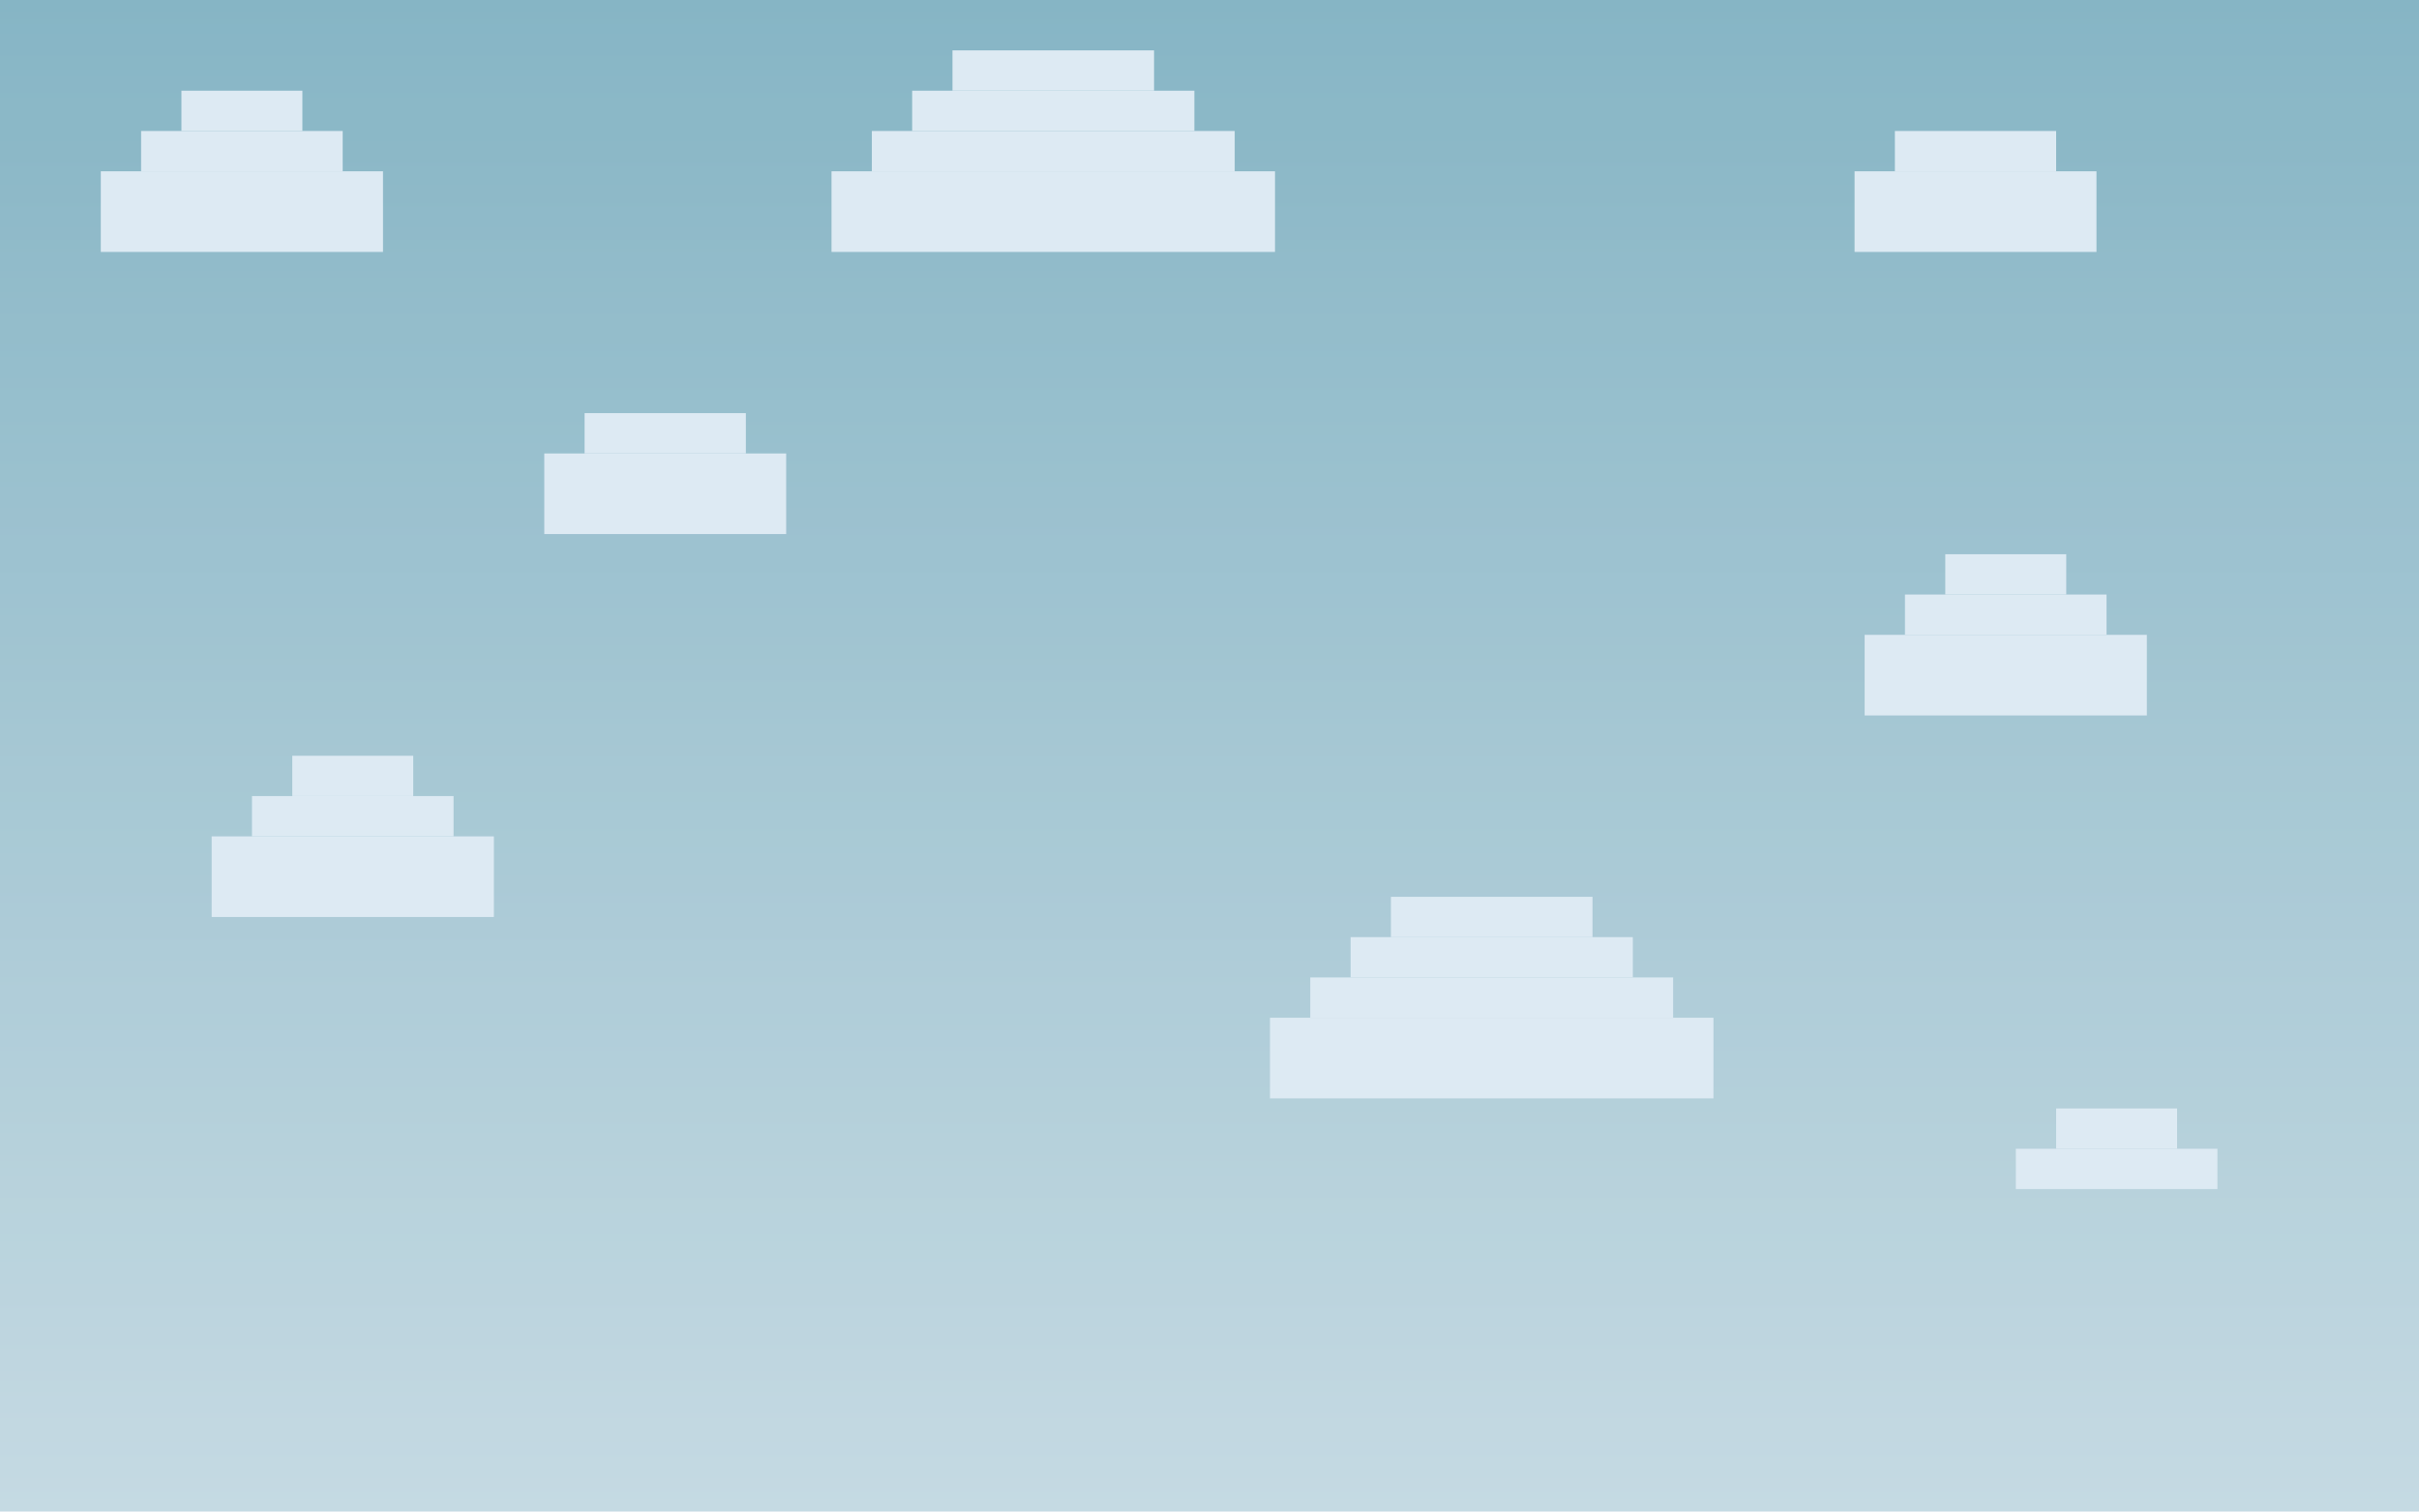
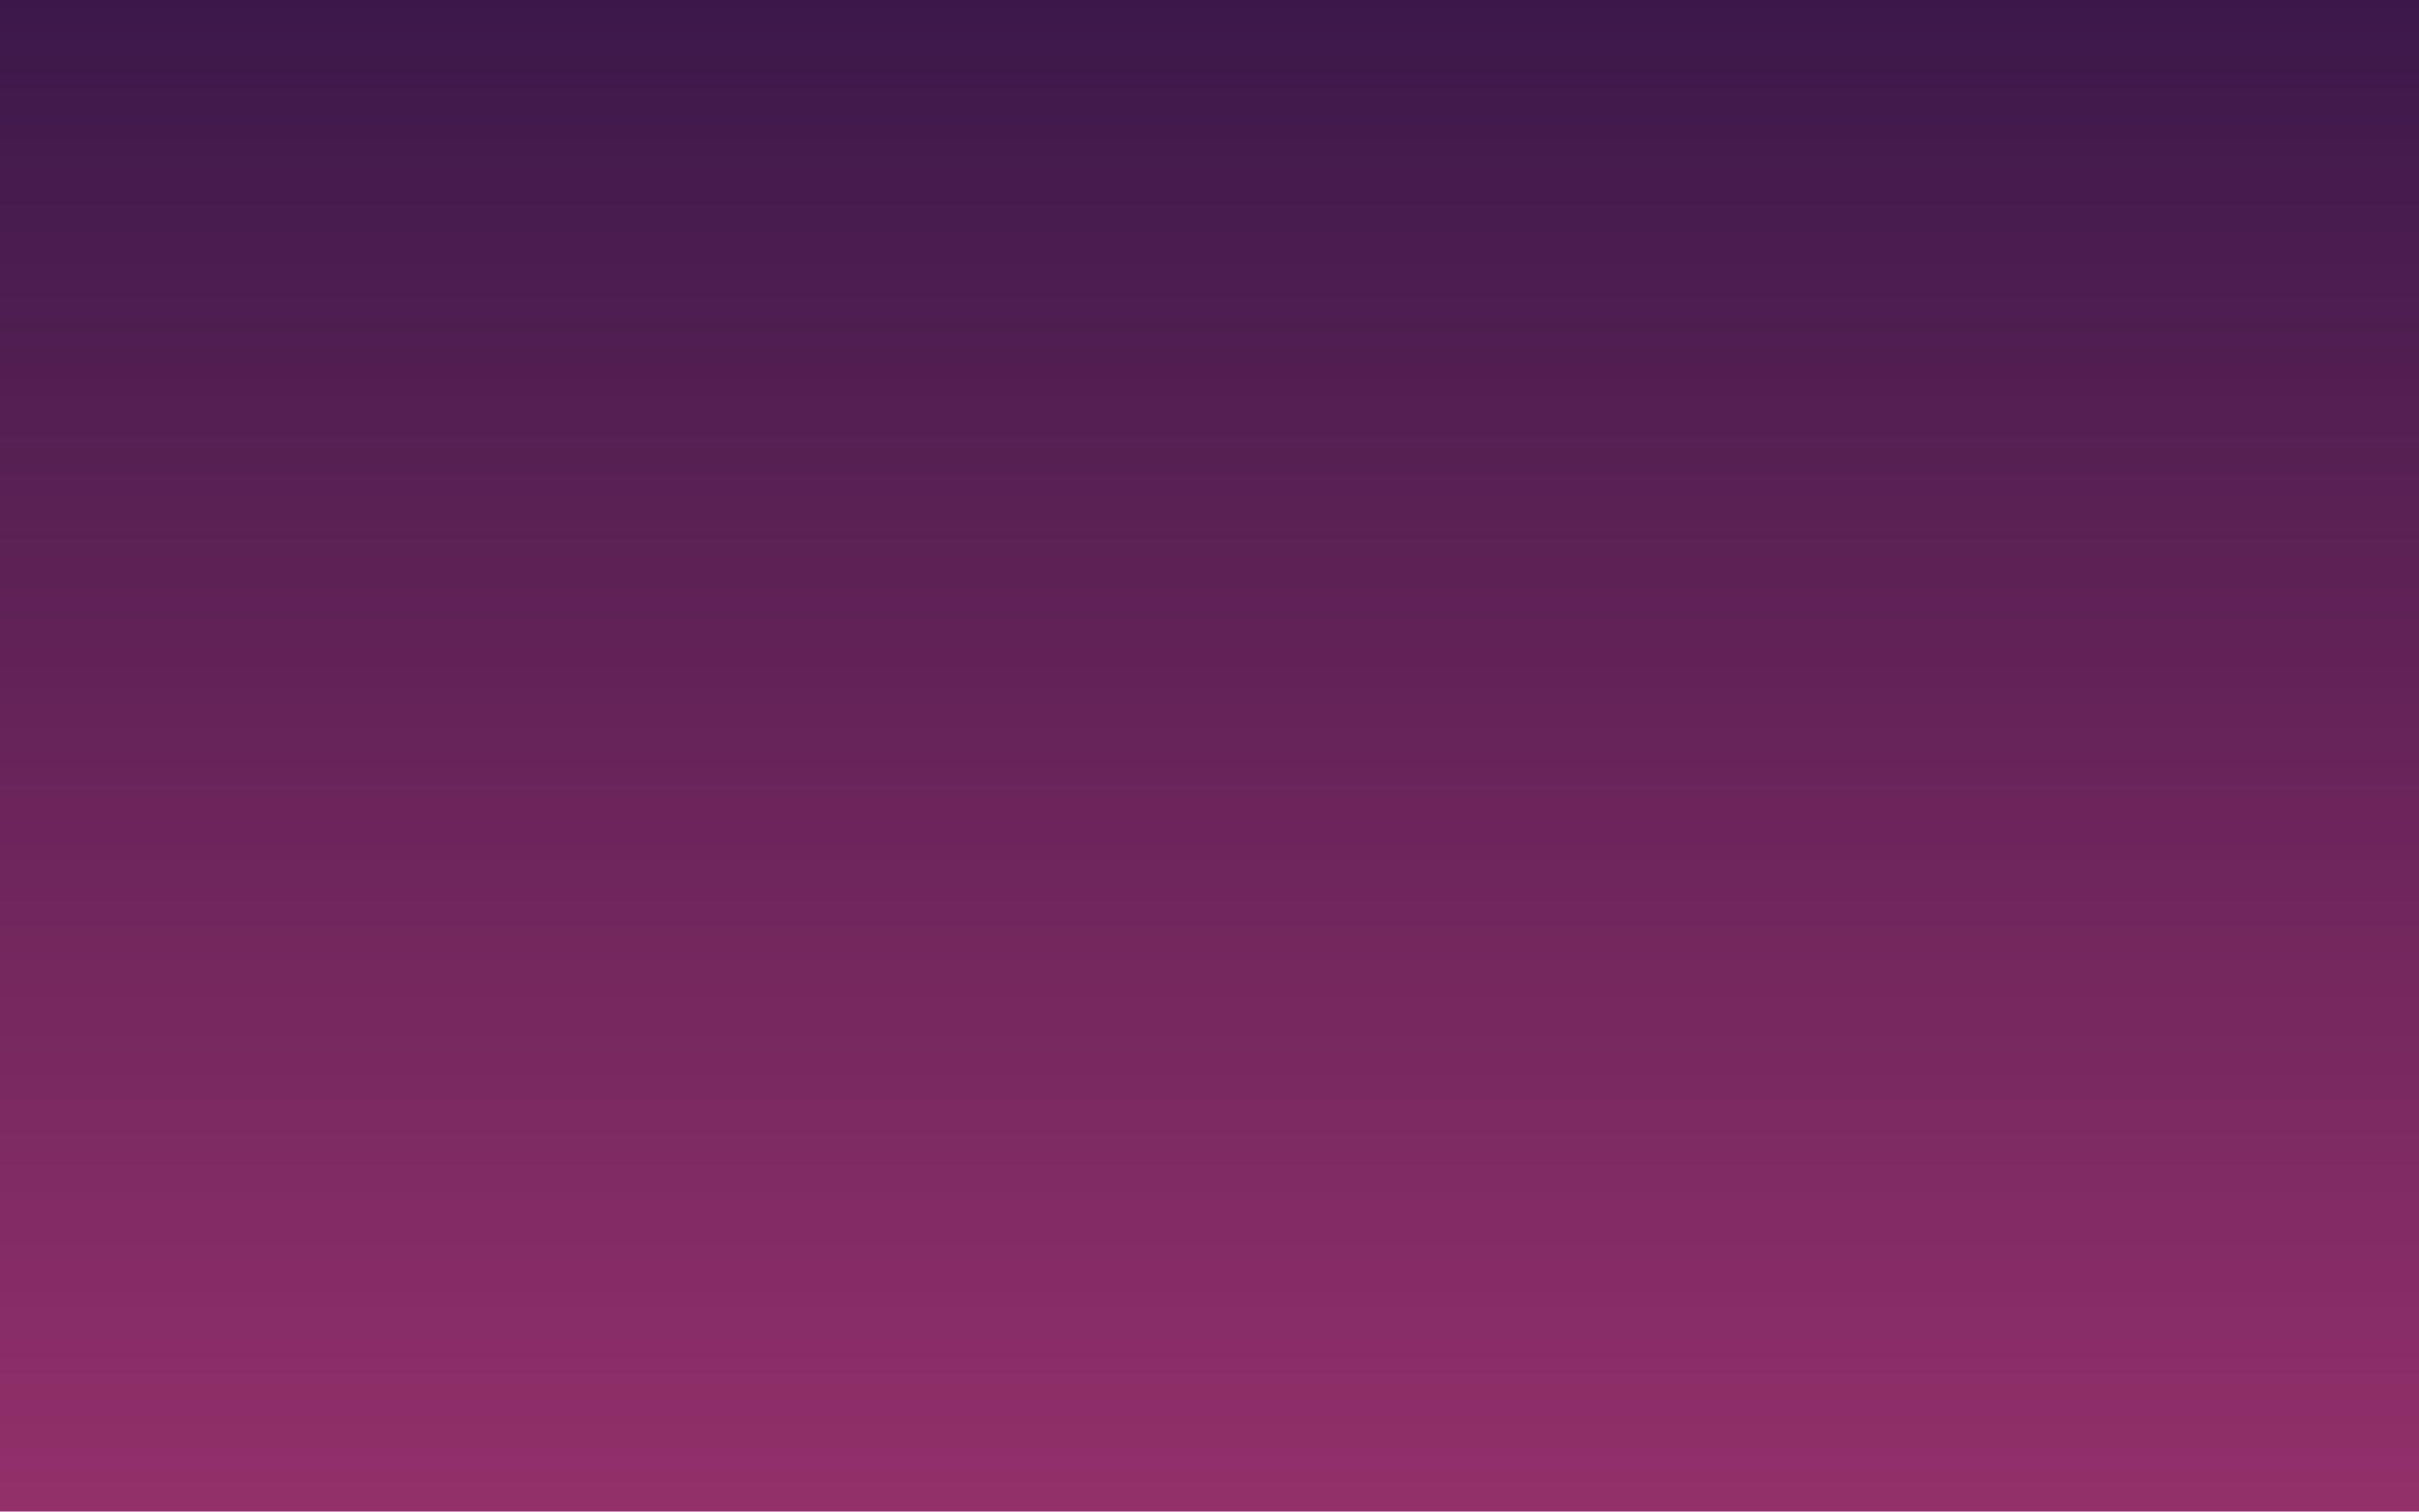
<svg xmlns="http://www.w3.org/2000/svg" viewBox="0 0 480 300">
  <defs>
    <linearGradient id="skyGrad" x1="0" y1="0" x2="0" y2="1">
-       <stop offset="0%" stop-color="#7aafc4" />
-       <stop offset="100%" stop-color="#c0d8e5" />
+       <stop offset="0%" stop-color="#2d0a3e" />
+       <stop offset="100%" stop-color="#8b2460" />
    </linearGradient>
  </defs>
  <rect width="480" height="300" fill="url(#skyGrad)" />
-   <rect width="480" height="300" fill="#f5e8cc" opacity="0.10" />
-   <g fill="#ddeaf3">
-     <rect x="36" y="18" width="24" height="8" />
-     <rect x="28" y="26" width="40" height="8" />
-     <rect x="20" y="34" width="56" height="16" />
-     <rect x="189" y="10" width="40" height="8" />
-     <rect x="181" y="18" width="56" height="8" />
-     <rect x="173" y="26" width="72" height="8" />
-     <rect x="165" y="34" width="88" height="16" />
-     <rect x="376" y="26" width="32" height="8" />
-     <rect x="368" y="34" width="48" height="16" />
-     <rect x="116" y="82" width="32" height="8" />
-     <rect x="108" y="90" width="48" height="16" />
-     <rect x="386" y="110" width="24" height="8" />
-     <rect x="378" y="118" width="40" height="8" />
-     <rect x="370" y="126" width="56" height="16" />
-     <rect x="58" y="150" width="24" height="8" />
-     <rect x="50" y="158" width="40" height="8" />
-     <rect x="42" y="166" width="56" height="16" />
-     <rect x="276" y="178" width="40" height="8" />
-     <rect x="268" y="186" width="56" height="8" />
-     <rect x="260" y="194" width="72" height="8" />
-     <rect x="252" y="202" width="88" height="16" />
-     <rect x="408" y="220" width="24" height="8" />
-     <rect x="400" y="228" width="40" height="8" />
-   </g>
+   <rect width="480" height="300" fill="#f0c0d8" opacity="0.08" />
</svg>
